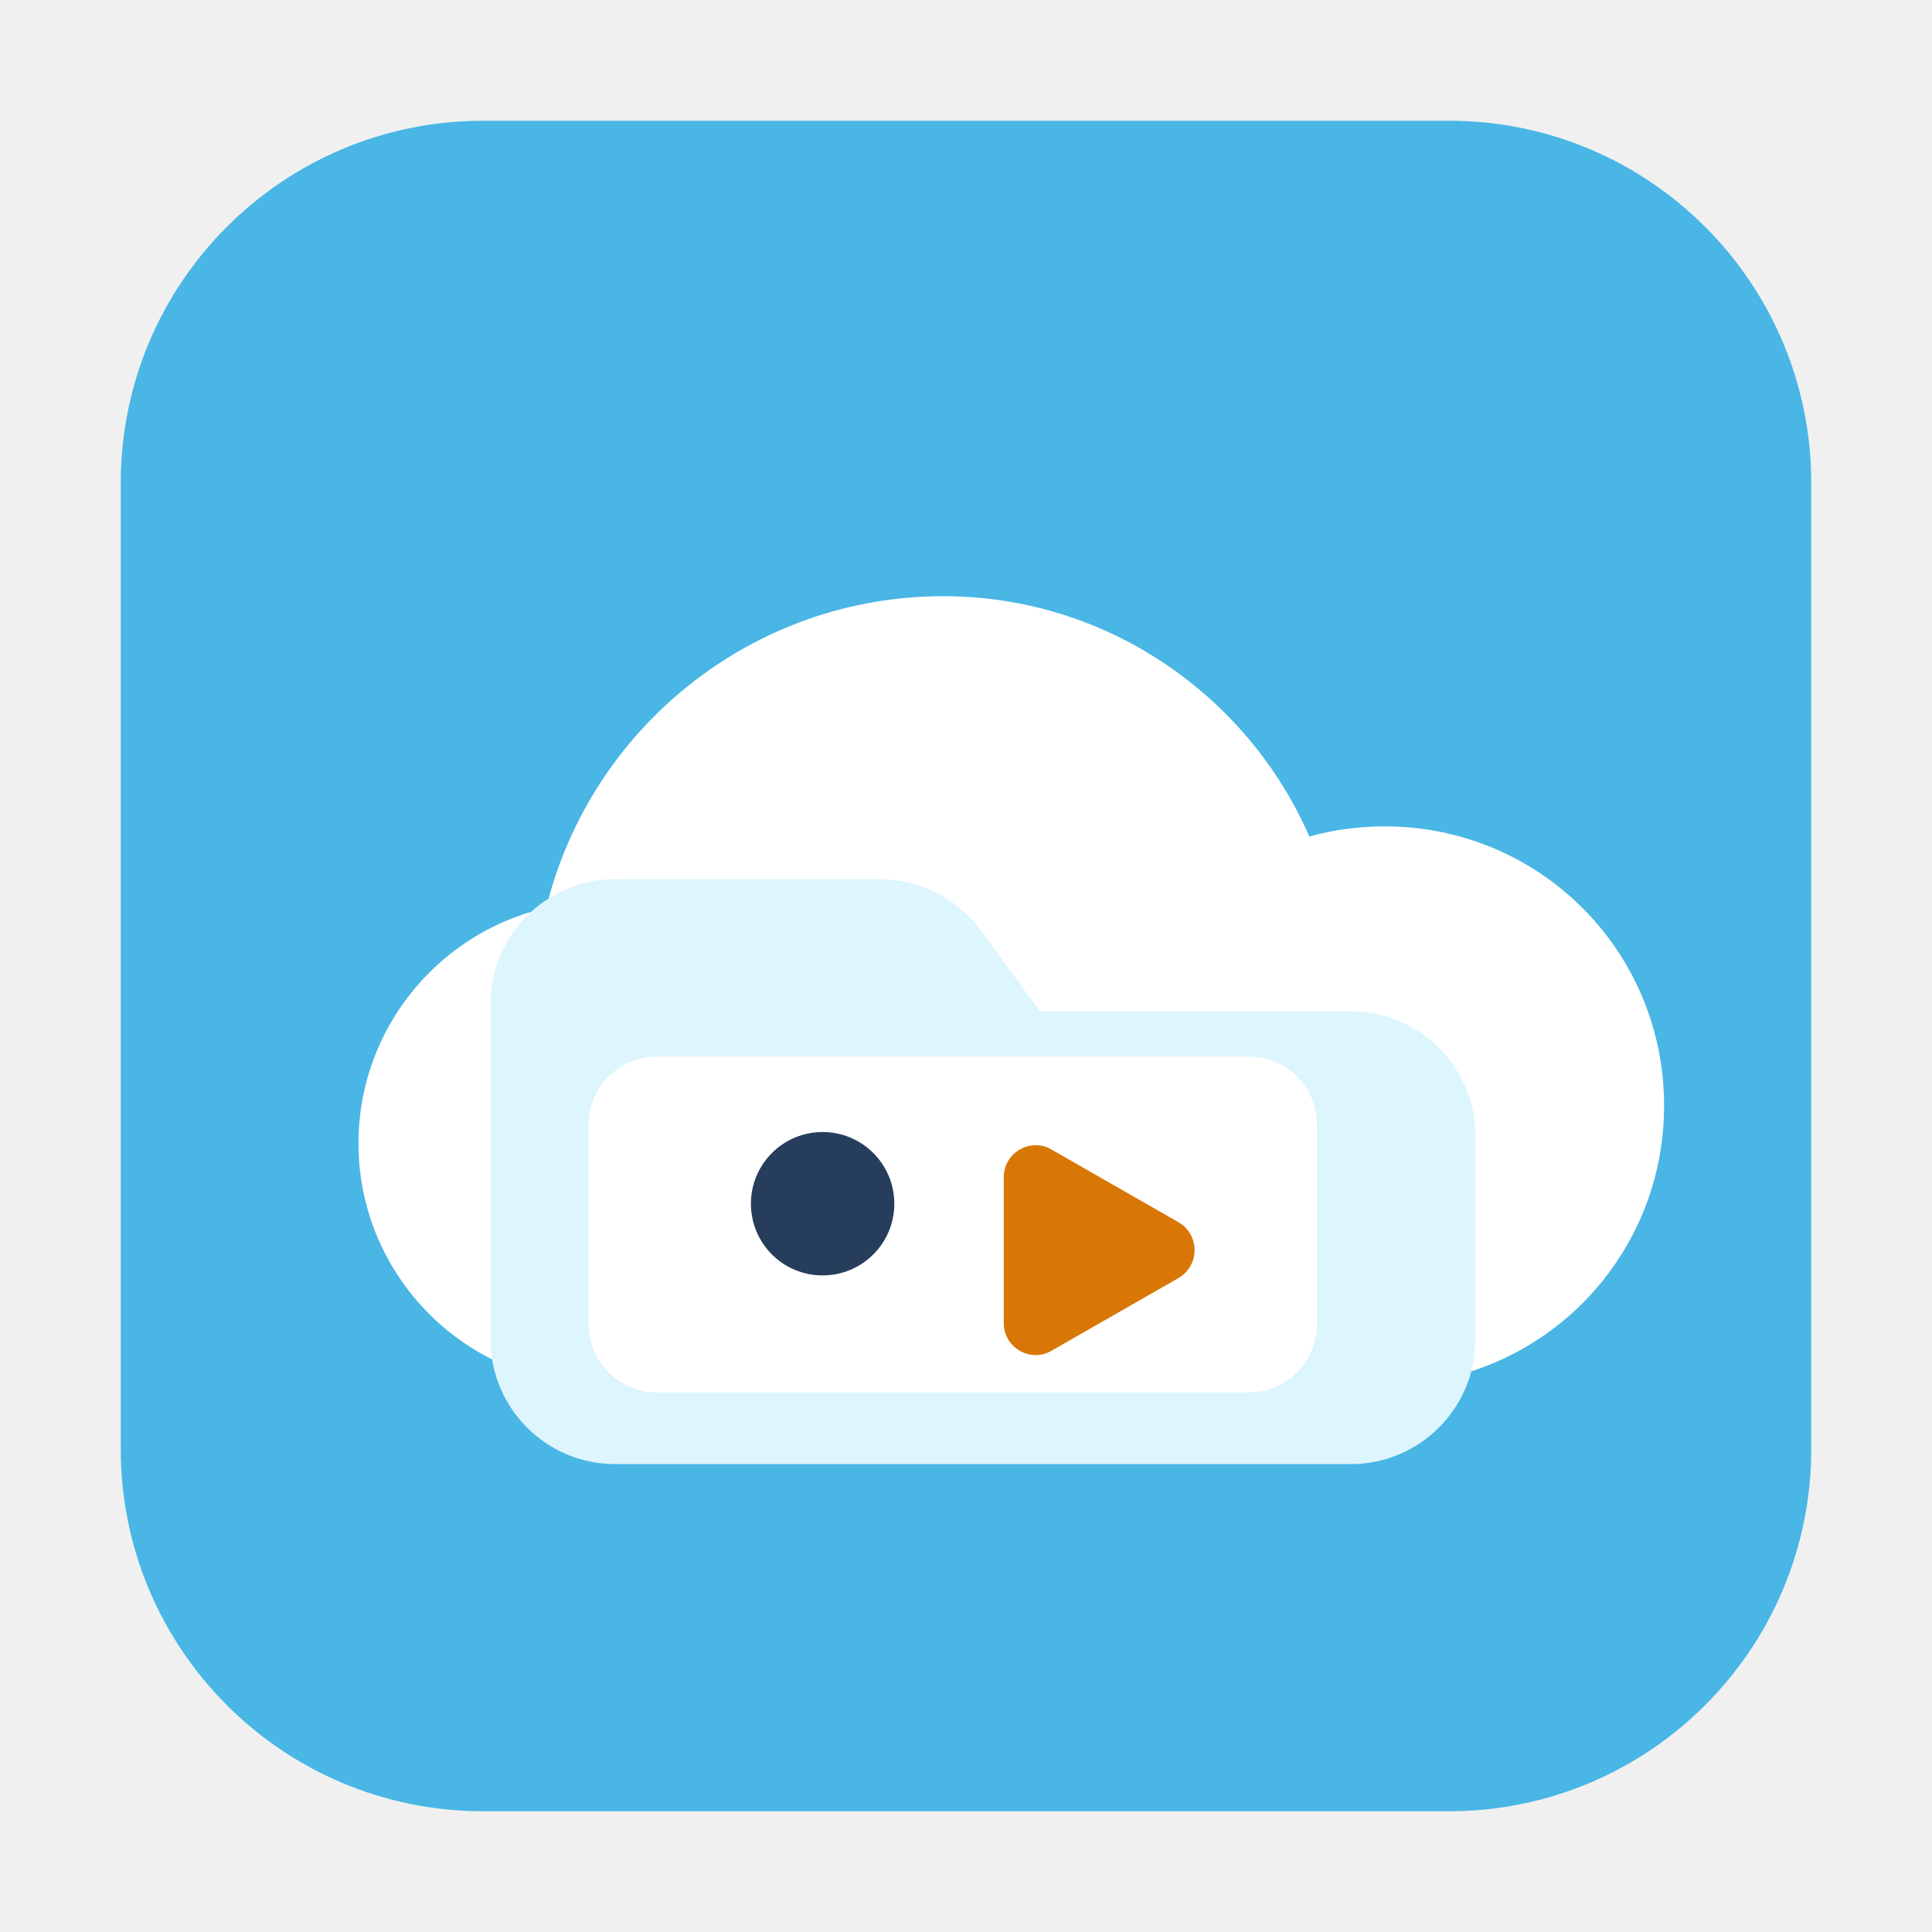
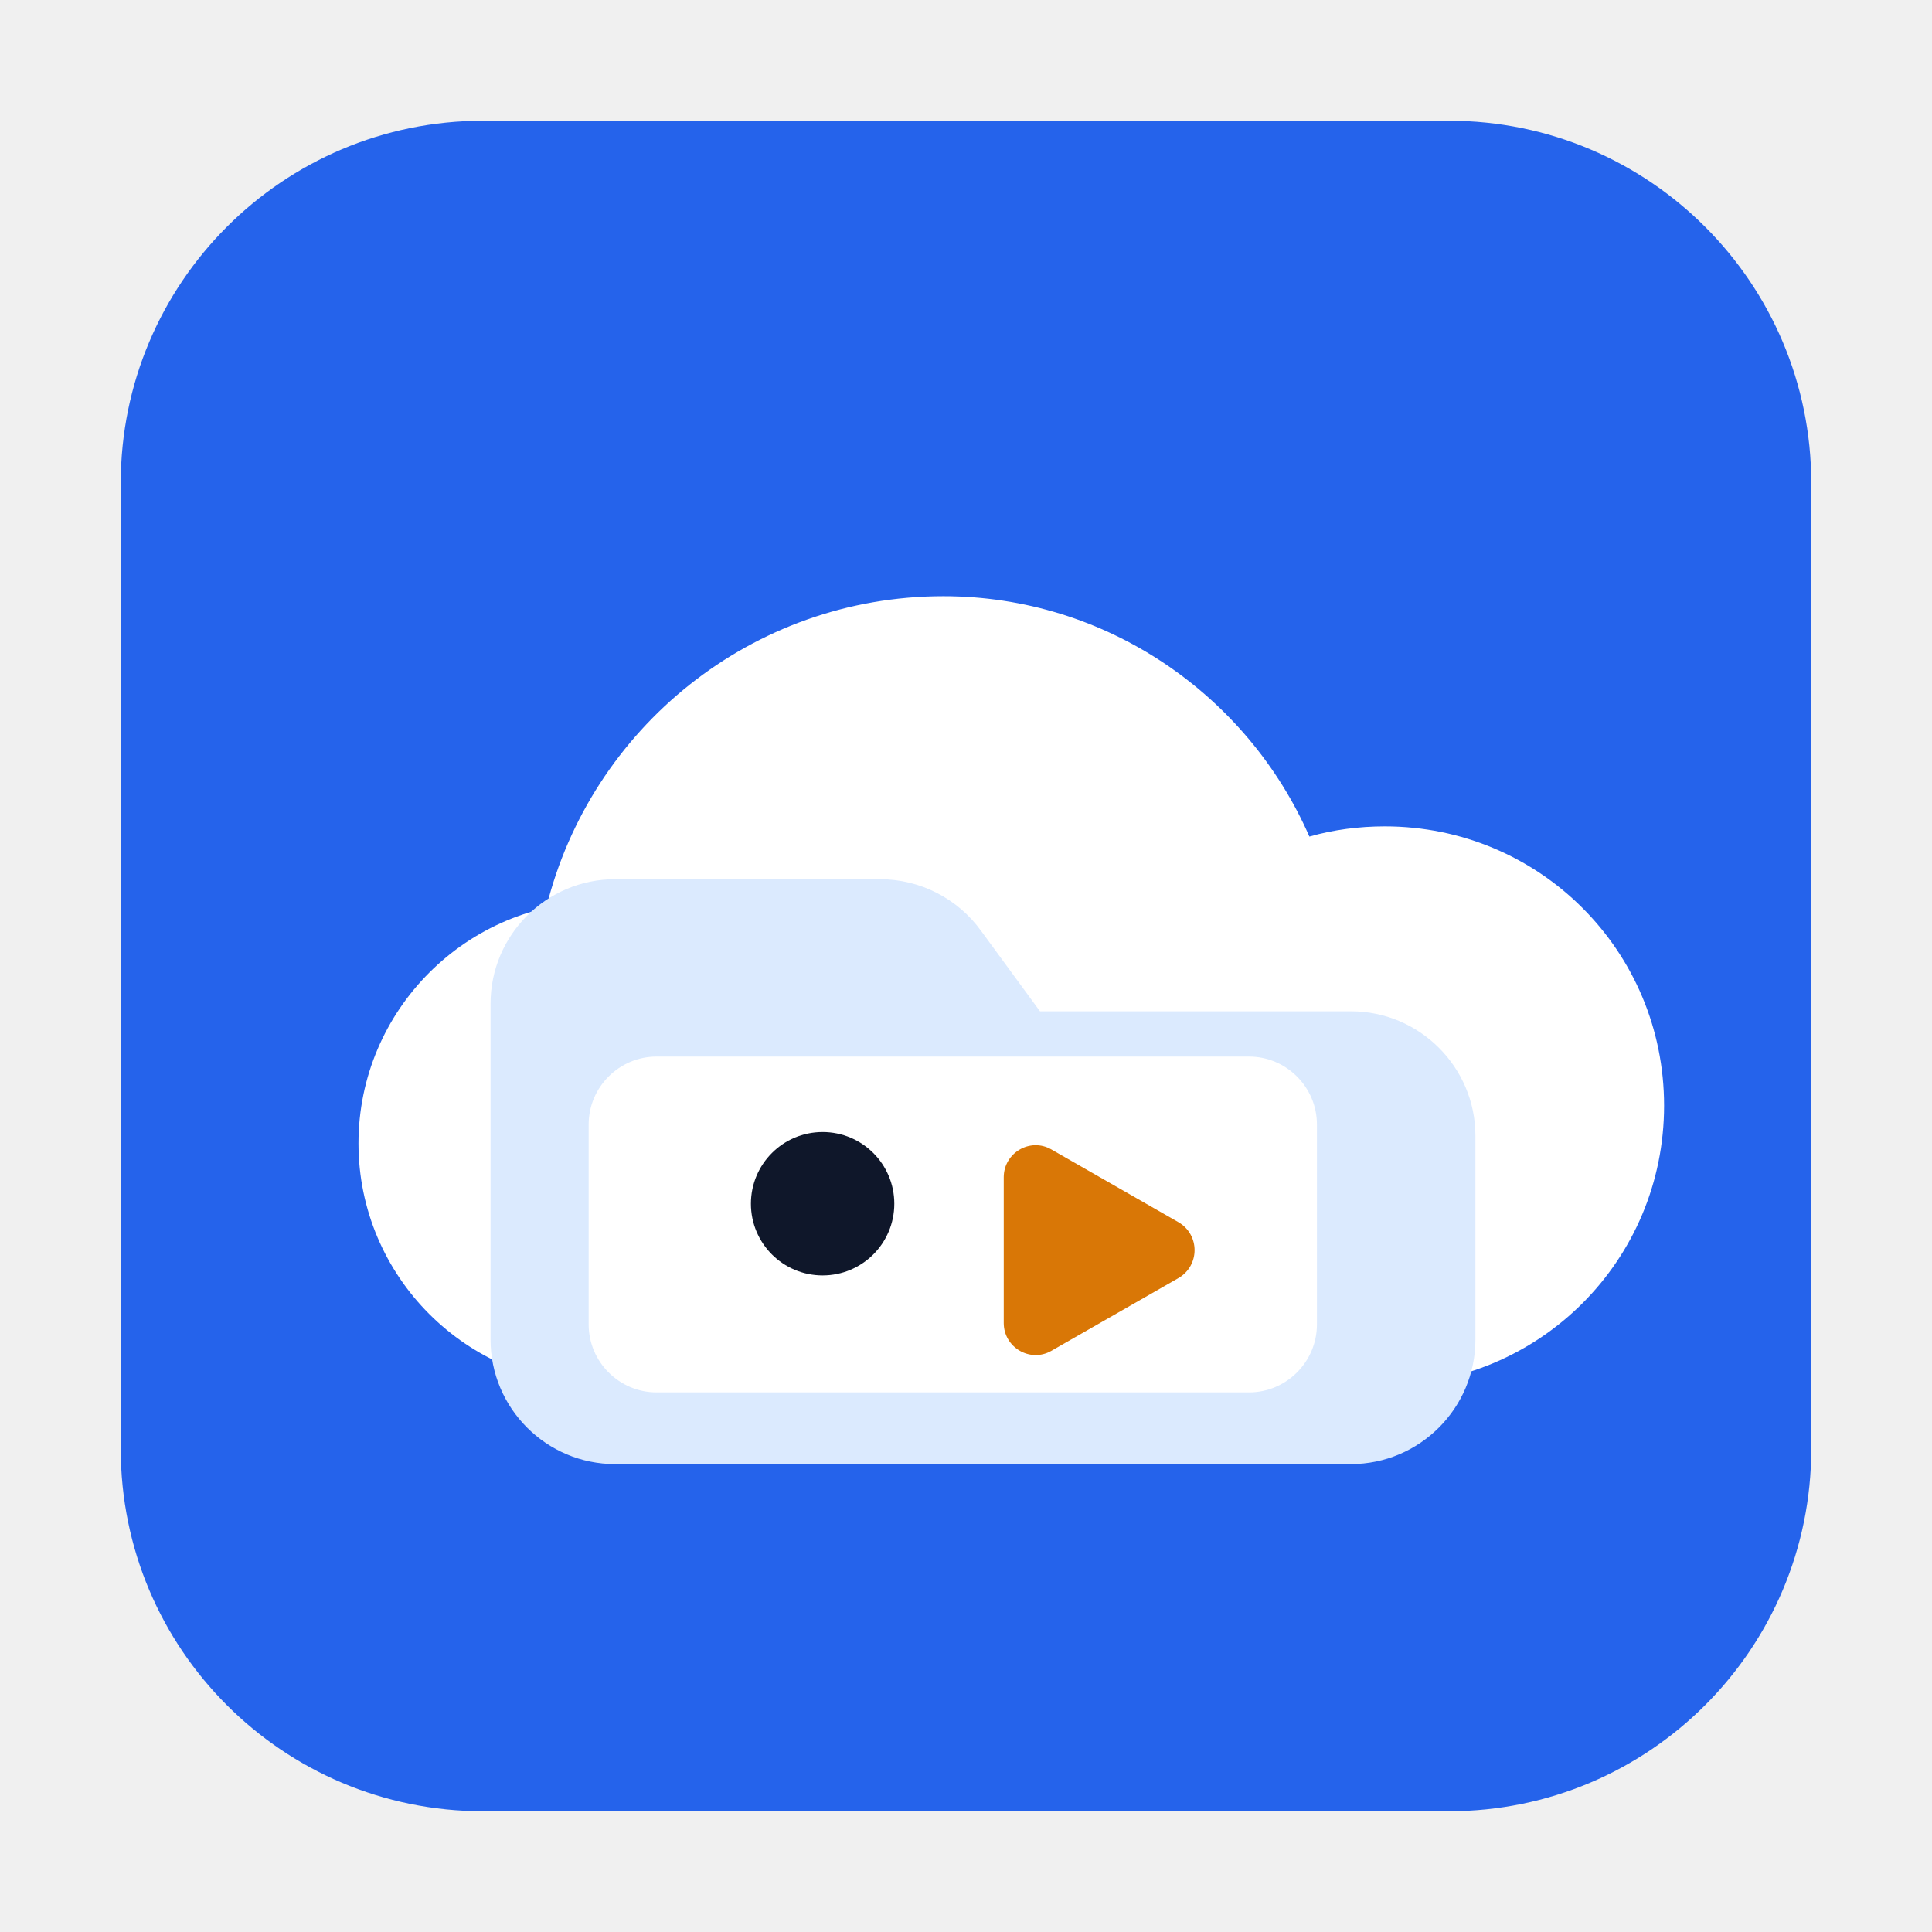
<svg xmlns="http://www.w3.org/2000/svg" width="512" height="512" viewBox="0 0 512 512" version="1.1">
-   <rect x="32" y="32" width="448" height="448" rx="96" fill="#49B6E5" />
+   <rect x="32" y="32" width="448" height="448" rx="96" fill="#2563EB" />
  <path d="M159 239c-35.3 0-64 28.7-64 64s28.7 64 64 64h208c41 0 74-33 74-74s-33-74-74-74c-6.9 0-13.7.9-20 2.7C330.6 184.2 293.2 158 250 158c-50.8 0-93.5 35.1-105.2 82.4 4.6-.9 9.3-1.4 14.2-1.4Z" fill="#FFFFFF" />
-   <path d="M130 266c0-18.2 14.8-33 33-33h70.2c10.6 0 20.6 5.1 26.8 13.7l15.6 21.3H358c18.2 0 33 14.8 33 33v54c0 18.2-14.8 33-33 33H163c-18.2 0-33-14.8-33-33v-89Z" fill="#DDF5FD" />
+   <path d="M130 266c0-18.2 14.8-33 33-33h70.2c10.6 0 20.6 5.1 26.8 13.7l15.6 21.3H358c18.2 0 33 14.8 33 33v54c0 18.2-14.8 33-33 33H163c-18.2 0-33-14.8-33-33v-89Z" fill="#DBEAFE" />
  <path d="M156 298c0-9.9 8.1-18 18-18h157c9.9 0 18 8.1 18 18v53c0 9.9-8.1 18-18 18H174c-9.9 0-18-8.1-18-18v-53Z" fill="#FFFFFF" />
  <path d="M266 312c0-6.5 7-10.6 12.6-7.4l33.7 19.3c5.7 3.3 5.7 11.5 0 14.8L278.6 358c-5.6 3.2-12.6-.9-12.6-7.4V312Z" fill="#D97706" />
-   <path d="M199 319c0-10.5 8.5-19 19-19s19 8.5 19 19-8.5 19-19 19-19-8.5-19-19Z" fill="#263D5B" />
+   <path d="M199 319c0-10.5 8.5-19 19-19s19 8.5 19 19-8.5 19-19 19-19-8.5-19-19Z" fill="#0F172A" />
</svg>
